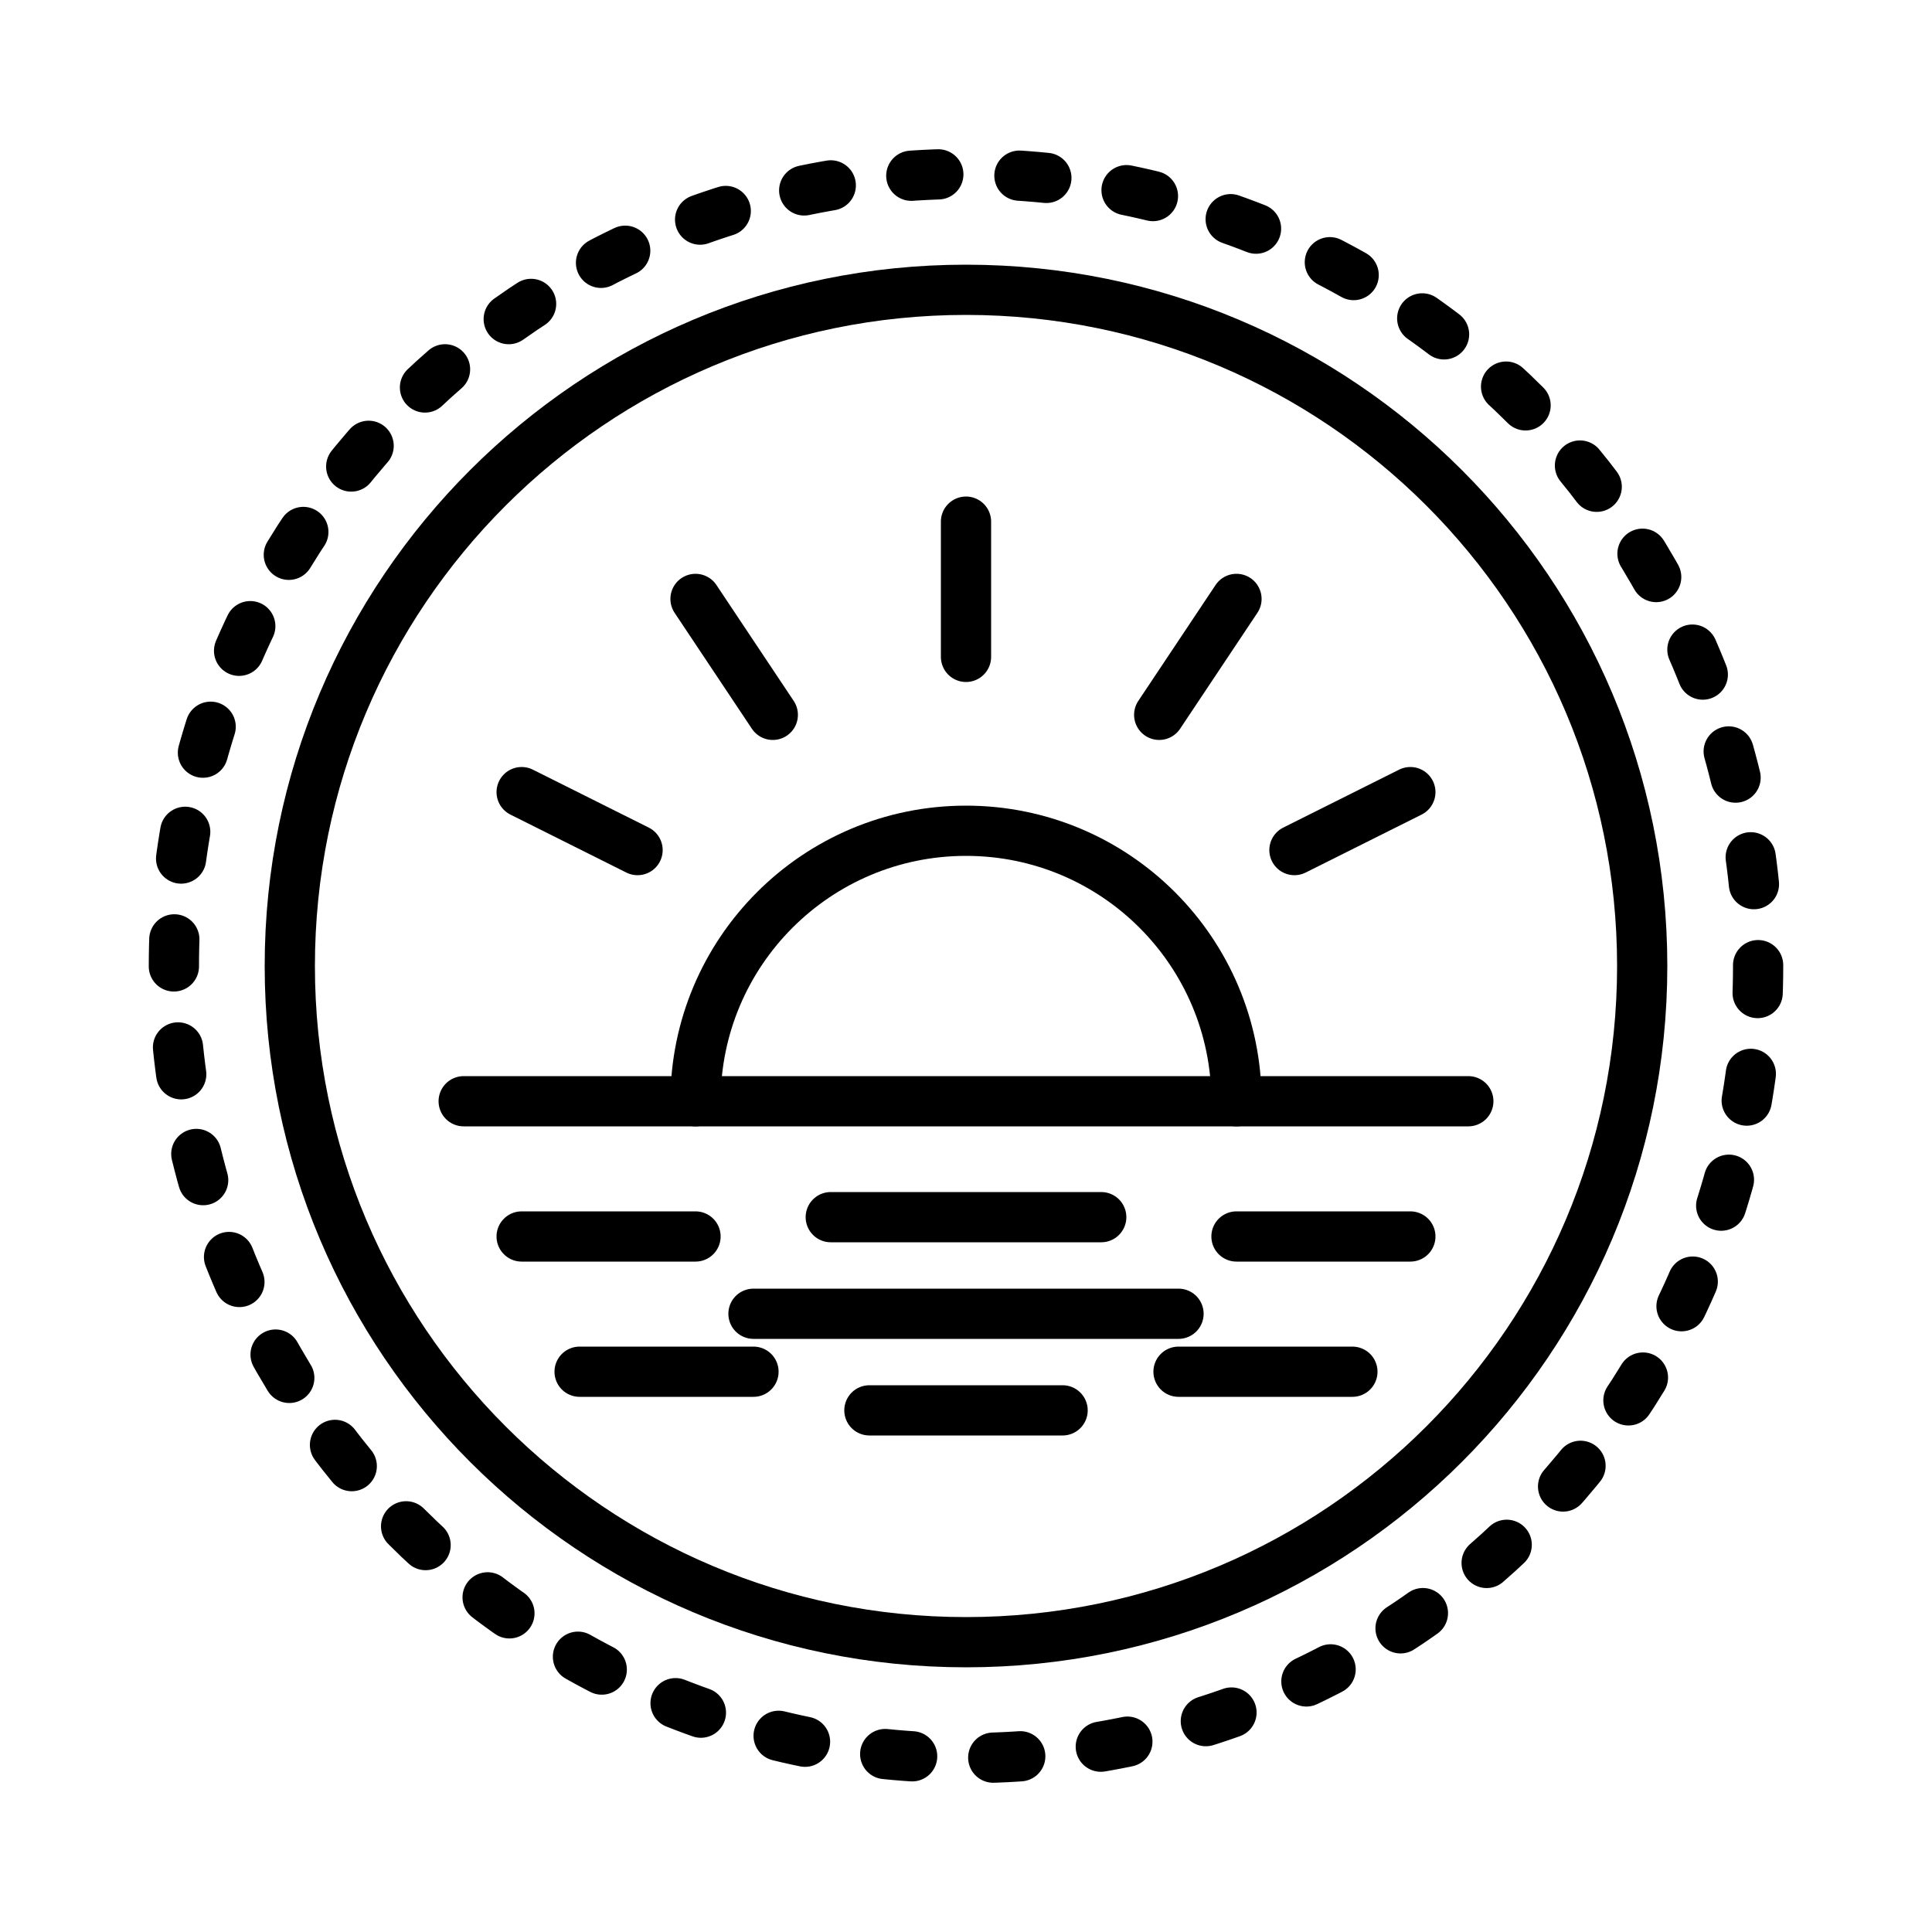
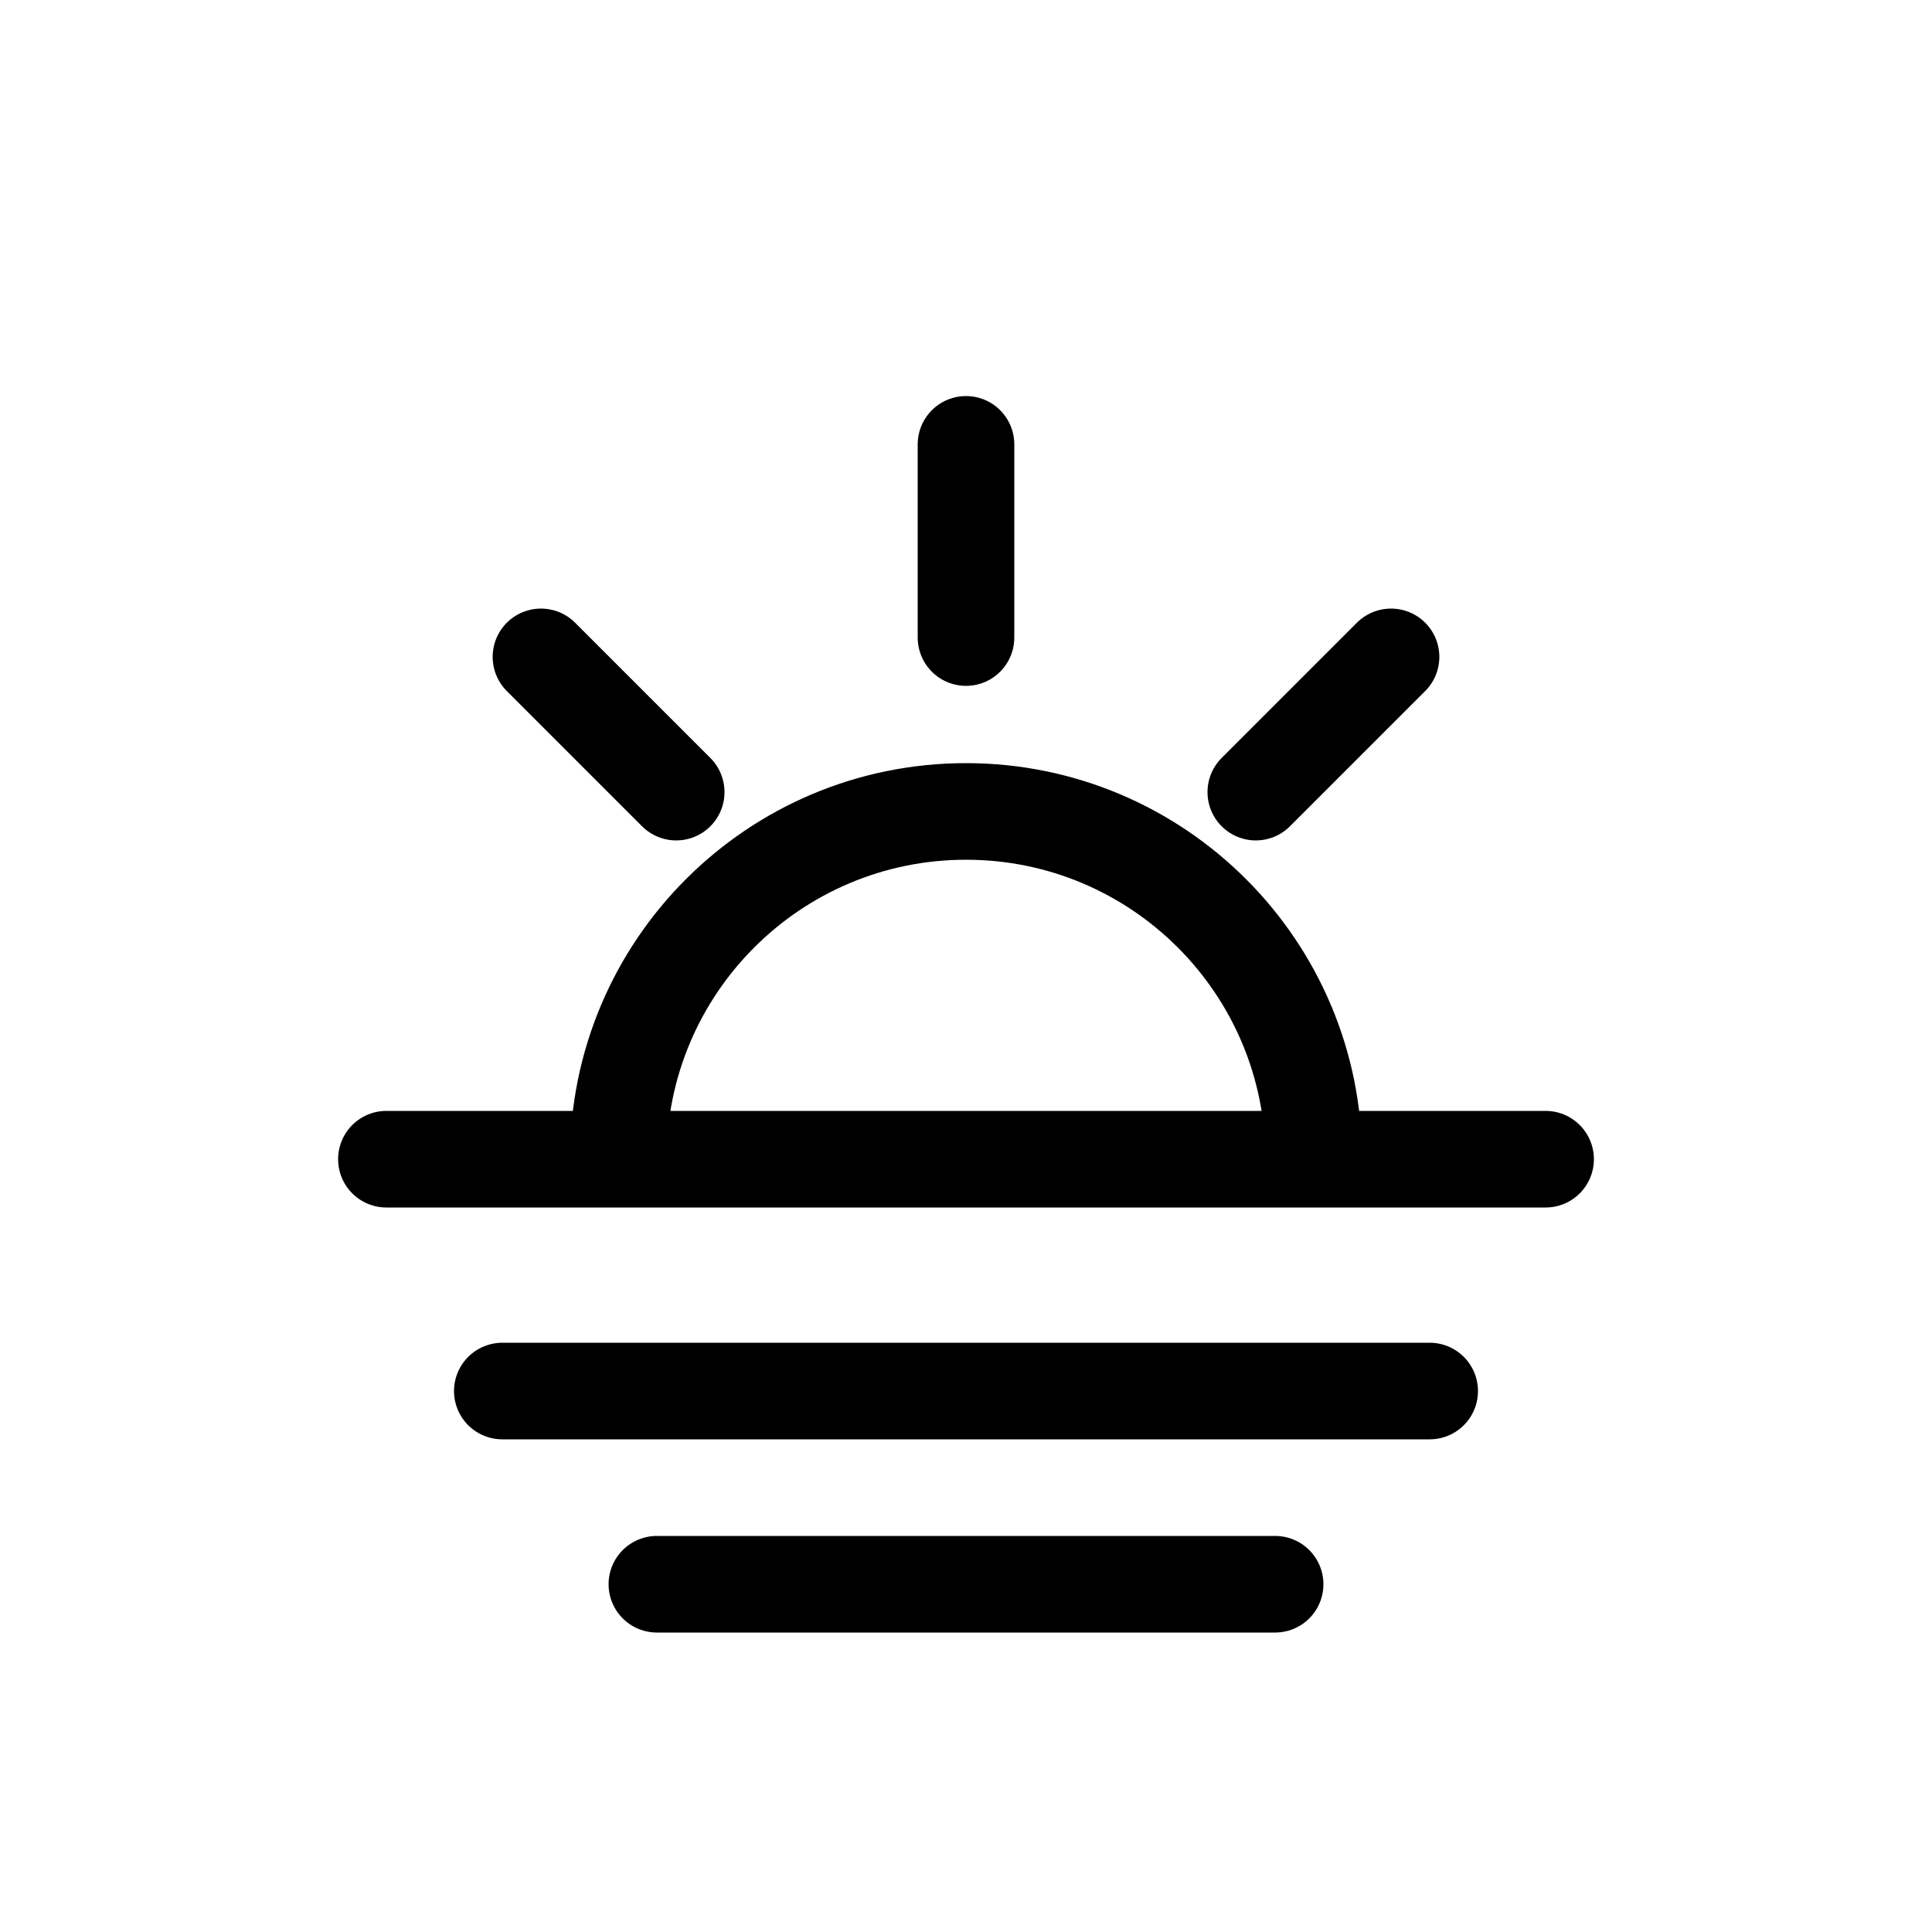
- <svg xmlns="http://www.w3.org/2000/svg" viewBox="0 0 100 100" fill="none" stroke="currentColor" stroke-width="2.6" stroke-linecap="round" stroke-linejoin="round">
-   <circle cx="50" cy="50" r="41" stroke-dasharray="1.4 4.2" />
-   <circle cx="50" cy="50" r="35" />
-   <path d="M36 57 A14 14 0 0 1 64 57" />
-   <line x1="24" y1="57" x2="76" y2="57" />
-   <line x1="50" y1="34" x2="50" y2="27" />
-   <line x1="40" y1="37" x2="36" y2="31" />
-   <line x1="60" y1="37" x2="64" y2="31" />
-   <line x1="33" y1="44" x2="27" y2="41" />
-   <line x1="67" y1="44" x2="73" y2="41" />
-   <line x1="43" y1="63" x2="57" y2="63" />
-   <line x1="39" y1="68" x2="61" y2="68" />
-   <line x1="45" y1="73" x2="55" y2="73" />
-   <line x1="27" y1="64" x2="36" y2="64" />
-   <line x1="64" y1="64" x2="73" y2="64" />
-   <line x1="30" y1="71" x2="39" y2="71" />
-   <line x1="61" y1="71" x2="70" y2="71" />
+ <svg xmlns="http://www.w3.org/2000/svg" viewBox="0 0 100 100" fill="none" stroke="currentColor" stroke-width="5" stroke-linecap="round" stroke-linejoin="round">
+   <path d="M20 60h60M32 60a18 18 0 0 1 36 0M50 23v10M28 34l7 7M72 34l-7 7M26 72h48M34 82h32" />
</svg>
